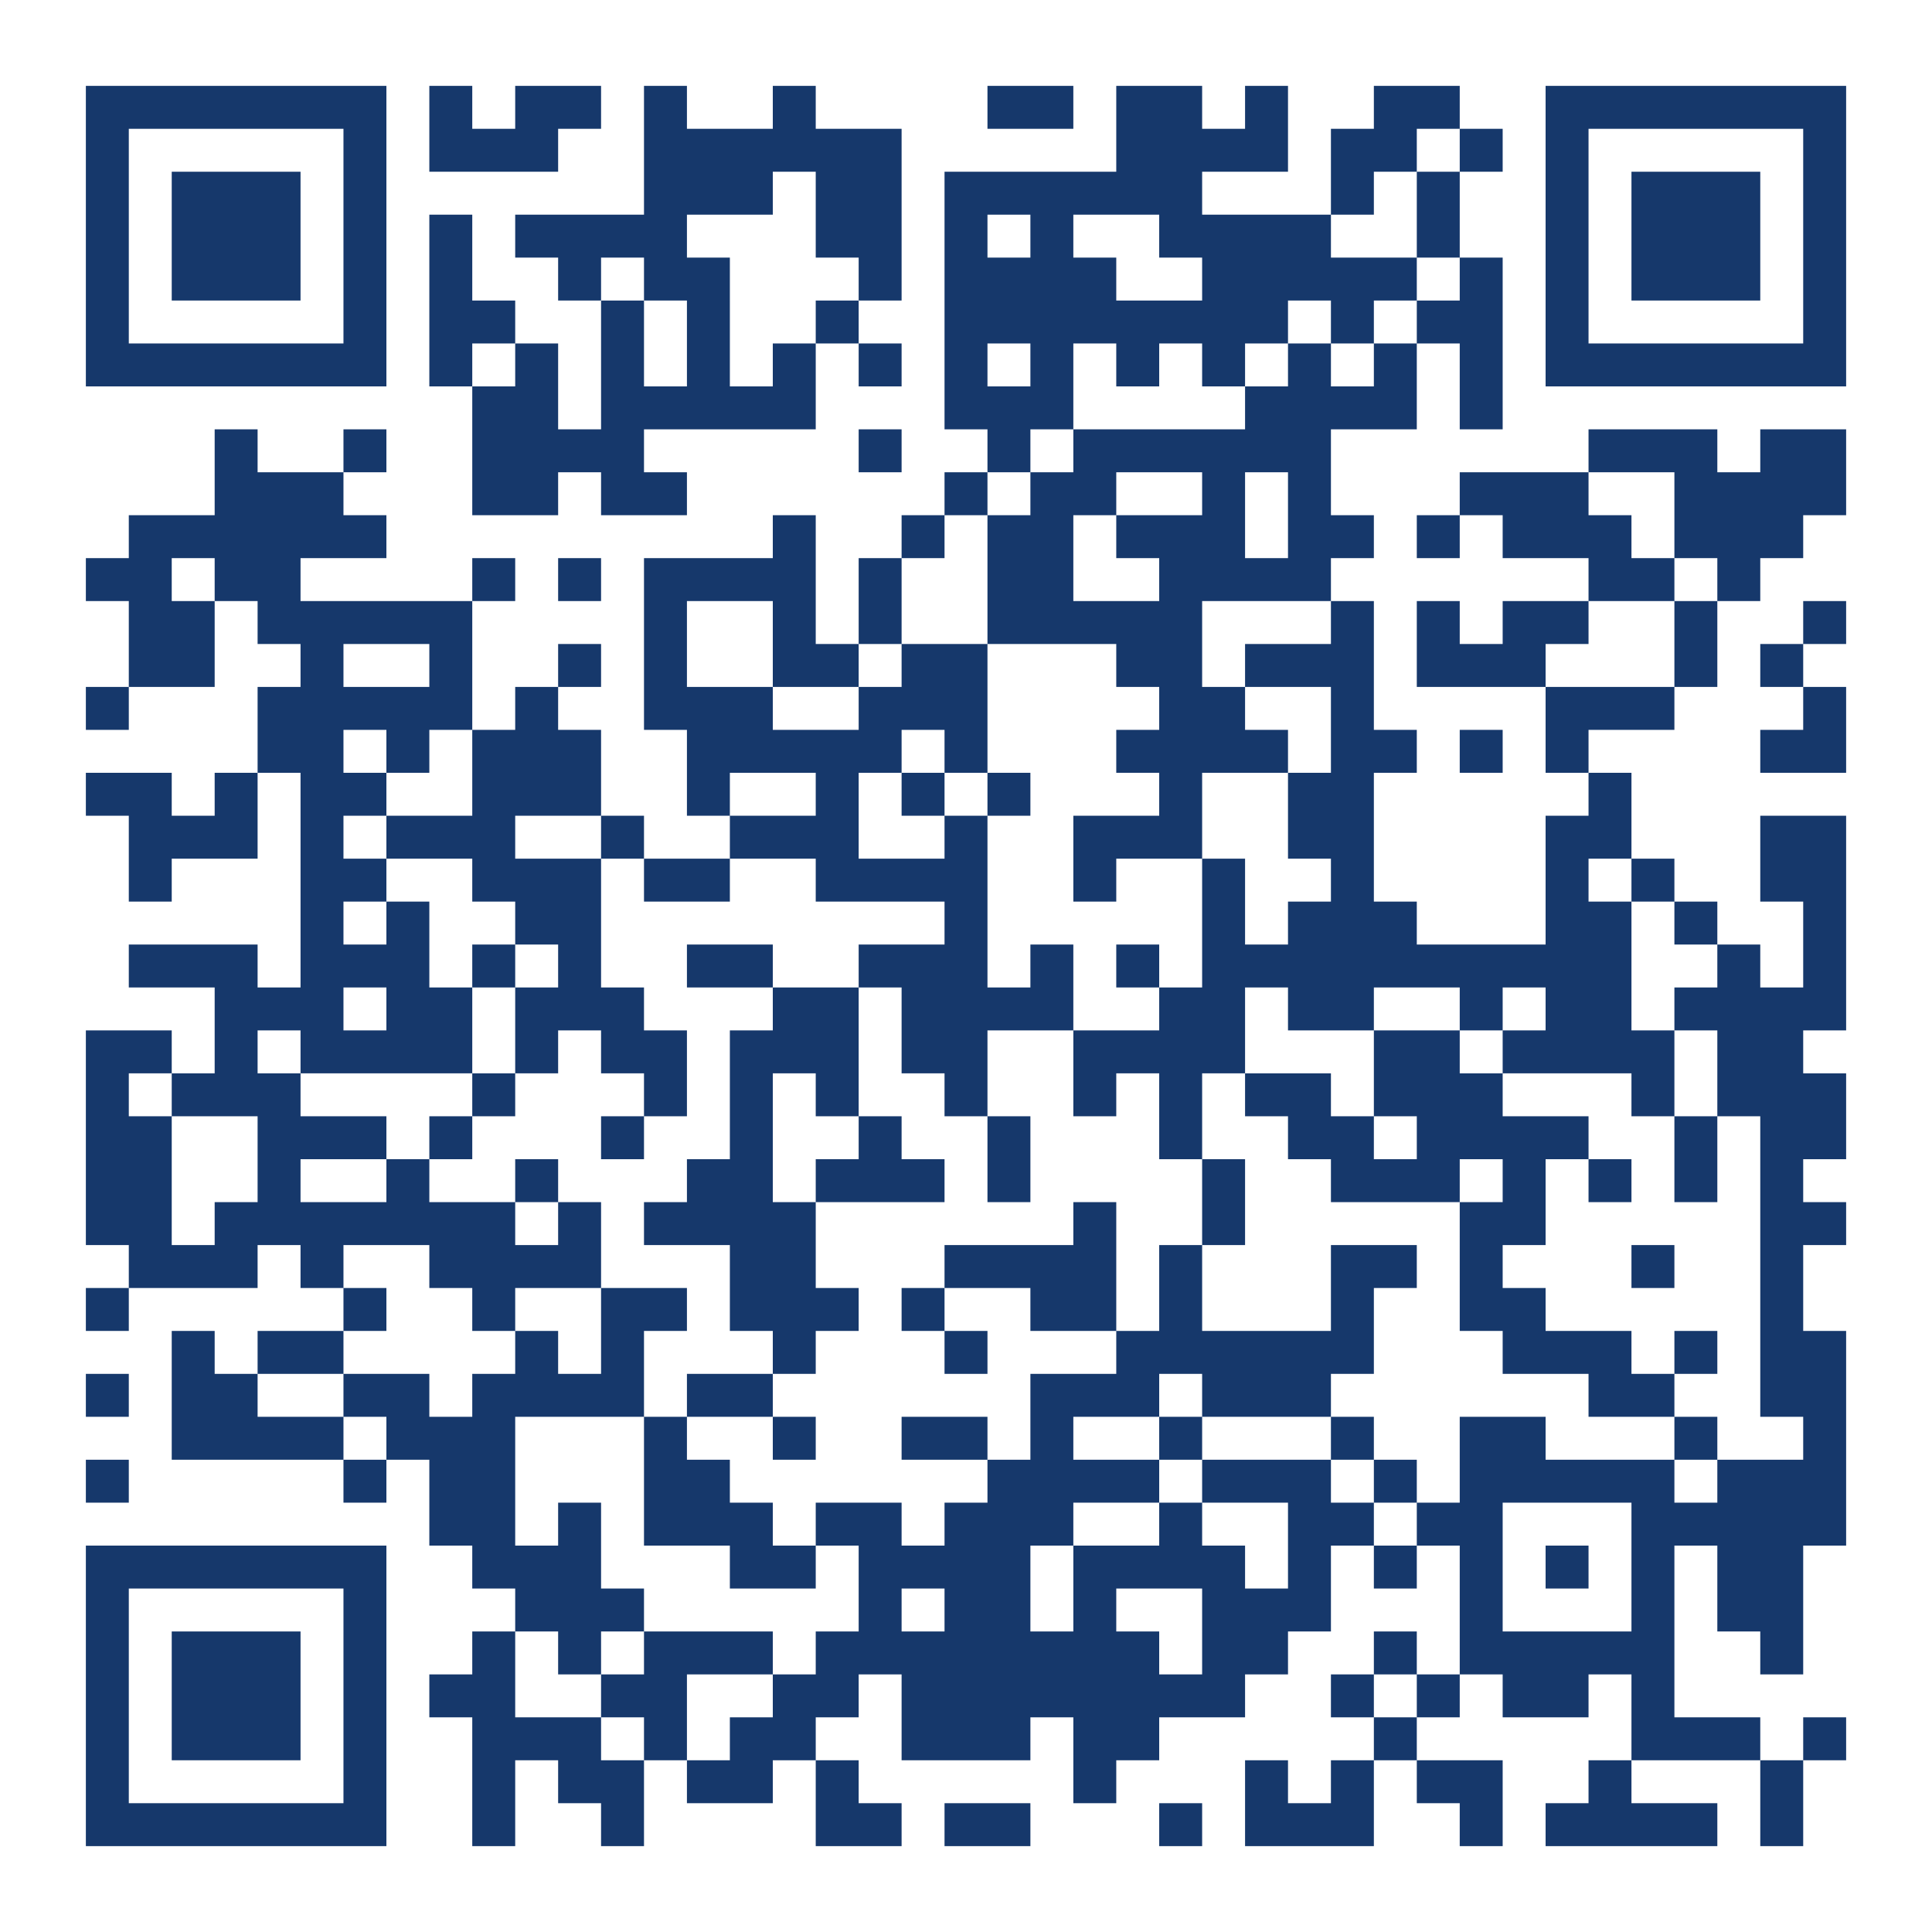
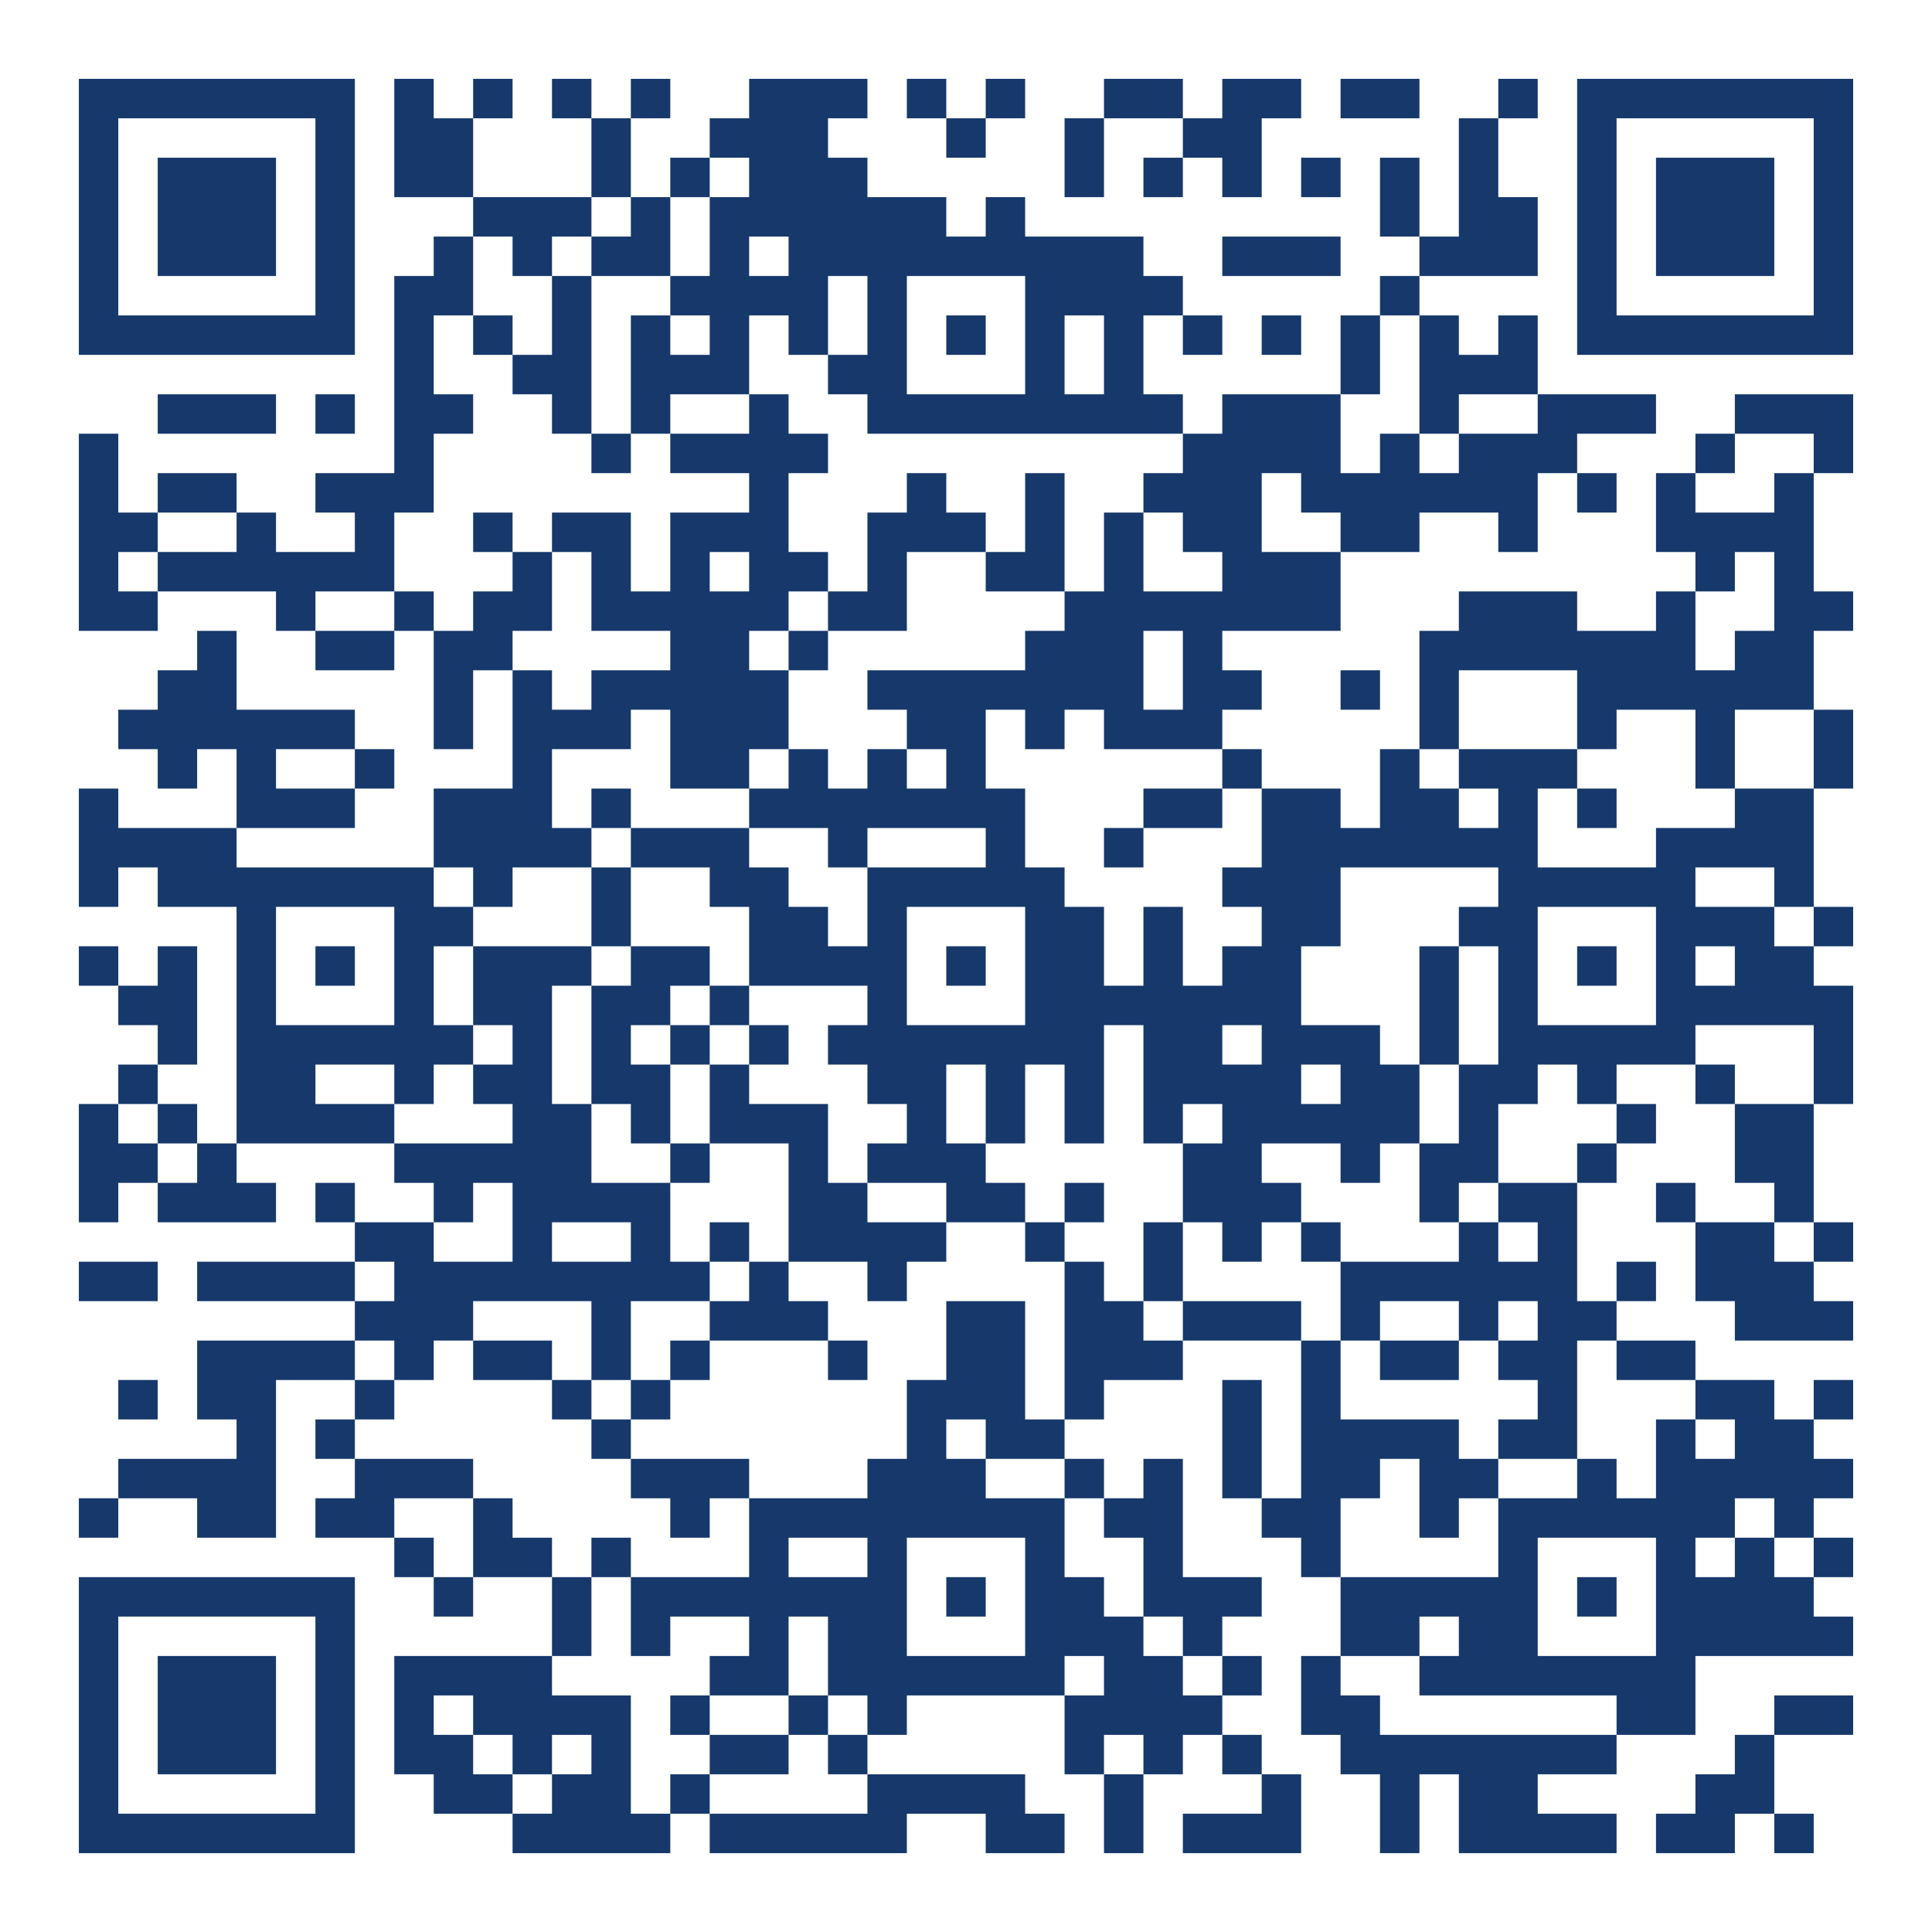
- <svg xmlns="http://www.w3.org/2000/svg" width="450" height="450" class="segno">
+ <svg xmlns="http://www.w3.org/2000/svg" width="490" height="490" class="segno">
  <g transform="scale(10)">
-     <path fill="#fff" d="M0 0h45v45h-45z" />
-     <path class="qrline" stroke="#16386b" d="M2 2.5h7m1 0h1m1 0h2m1 0h1m2 0h1m4 0h2m1 0h2m1 0h1m2 0h2m2 0h7m-41 1h1m5 0h1m1 0h3m2 0h6m5 0h4m1 0h2m1 0h1m1 0h1m5 0h1m-41 1h1m1 0h3m1 0h1m6 0h3m1 0h2m1 0h6m3 0h1m1 0h1m2 0h1m1 0h3m1 0h1m-41 1h1m1 0h3m1 0h1m1 0h1m1 0h4m3 0h2m1 0h1m1 0h1m2 0h4m2 0h1m2 0h1m1 0h3m1 0h1m-41 1h1m1 0h3m1 0h1m1 0h1m2 0h1m1 0h2m3 0h1m1 0h4m2 0h5m1 0h1m1 0h1m1 0h3m1 0h1m-41 1h1m5 0h1m1 0h2m2 0h1m1 0h1m2 0h1m2 0h8m1 0h1m1 0h2m1 0h1m5 0h1m-41 1h7m1 0h1m1 0h1m1 0h1m1 0h1m1 0h1m1 0h1m1 0h1m1 0h1m1 0h1m1 0h1m1 0h1m1 0h1m1 0h1m1 0h7m-32 1h2m1 0h5m3 0h3m4 0h4m1 0h1m-30 1h1m2 0h1m2 0h4m5 0h1m2 0h1m1 0h6m6 0h3m1 0h2m-38 1h3m3 0h2m1 0h2m6 0h1m1 0h2m2 0h1m1 0h1m3 0h3m2 0h4m-40 1h6m9 0h1m2 0h1m1 0h2m1 0h3m1 0h2m1 0h1m1 0h3m1 0h3m-40 1h2m1 0h2m4 0h1m1 0h1m1 0h4m1 0h1m2 0h2m2 0h4m6 0h2m1 0h1m-38 1h2m1 0h5m4 0h1m2 0h1m1 0h1m2 0h5m3 0h1m1 0h1m1 0h2m2 0h1m2 0h1m-40 1h2m2 0h1m2 0h1m2 0h1m1 0h1m2 0h2m1 0h2m3 0h2m1 0h3m1 0h3m3 0h1m1 0h1m-40 1h1m3 0h5m1 0h1m2 0h3m2 0h3m4 0h2m2 0h1m4 0h3m3 0h1m-37 1h2m1 0h1m1 0h3m2 0h5m1 0h1m3 0h4m1 0h2m1 0h1m1 0h1m4 0h2m-41 1h2m1 0h1m1 0h2m2 0h3m2 0h1m2 0h1m1 0h1m1 0h1m3 0h1m2 0h2m5 0h1m-35 1h3m1 0h1m1 0h3m2 0h1m2 0h3m2 0h1m2 0h3m2 0h2m4 0h2m3 0h2m-40 1h1m3 0h2m2 0h3m1 0h2m2 0h4m2 0h1m2 0h1m2 0h1m4 0h1m1 0h1m2 0h2m-36 1h1m1 0h1m2 0h2m8 0h1m5 0h1m1 0h3m3 0h2m1 0h1m2 0h1m-40 1h3m1 0h3m1 0h1m1 0h1m2 0h2m2 0h3m1 0h1m1 0h1m1 0h10m2 0h1m1 0h1m-38 1h3m1 0h2m1 0h3m3 0h2m1 0h4m2 0h2m1 0h2m2 0h1m1 0h2m1 0h4m-41 1h2m1 0h1m1 0h4m1 0h1m1 0h2m1 0h3m1 0h2m2 0h4m3 0h2m1 0h4m1 0h2m-40 1h1m1 0h3m4 0h1m3 0h1m1 0h1m1 0h1m2 0h1m2 0h1m1 0h1m1 0h2m1 0h3m3 0h1m1 0h3m-41 1h2m2 0h3m1 0h1m3 0h1m2 0h1m2 0h1m2 0h1m3 0h1m2 0h2m1 0h4m2 0h1m1 0h2m-41 1h2m2 0h1m2 0h1m2 0h1m3 0h2m1 0h3m1 0h1m4 0h1m2 0h3m1 0h1m1 0h1m1 0h1m1 0h1m-40 1h2m1 0h7m1 0h1m1 0h4m6 0h1m2 0h1m5 0h2m5 0h2m-40 1h3m1 0h1m2 0h4m3 0h2m3 0h4m1 0h1m3 0h2m1 0h1m3 0h1m2 0h1m-40 1h1m5 0h1m2 0h1m2 0h2m1 0h3m1 0h1m2 0h2m1 0h1m3 0h1m2 0h2m5 0h1m-38 1h1m1 0h2m4 0h1m1 0h1m3 0h1m3 0h1m3 0h6m3 0h3m1 0h1m1 0h2m-41 1h1m1 0h2m2 0h2m1 0h4m1 0h2m6 0h3m1 0h3m6 0h2m2 0h2m-39 1h4m1 0h3m3 0h1m2 0h1m2 0h2m1 0h1m2 0h1m3 0h1m2 0h2m3 0h1m2 0h1m-41 1h1m5 0h1m1 0h2m3 0h2m6 0h4m1 0h3m1 0h1m1 0h5m1 0h3m-33 1h2m1 0h1m1 0h3m1 0h2m1 0h3m2 0h1m2 0h2m1 0h2m3 0h5m-41 1h7m2 0h3m3 0h2m1 0h4m1 0h4m1 0h1m1 0h1m1 0h1m1 0h1m1 0h1m1 0h2m-40 1h1m5 0h1m3 0h3m5 0h1m1 0h2m1 0h1m2 0h3m3 0h1m3 0h1m1 0h2m-40 1h1m1 0h3m1 0h1m2 0h1m1 0h1m1 0h3m1 0h8m1 0h2m2 0h1m1 0h5m2 0h1m-40 1h1m1 0h3m1 0h1m1 0h2m2 0h2m2 0h2m1 0h8m2 0h1m1 0h1m1 0h2m1 0h1m-37 1h1m1 0h3m1 0h1m2 0h3m1 0h1m1 0h2m2 0h3m1 0h2m5 0h1m5 0h3m1 0h1m-41 1h1m5 0h1m2 0h1m1 0h2m1 0h2m1 0h1m5 0h1m3 0h1m1 0h1m1 0h2m2 0h1m3 0h1m-40 1h7m2 0h1m2 0h1m4 0h2m1 0h2m3 0h1m1 0h3m2 0h1m1 0h4m1 0h1" />
+     <path fill="#fff" d="M0 0h49v49h-49z" />
+     <path class="qrline" stroke="#16386b" d="M2 2.5h7m1 0h1m1 0h1m1 0h1m1 0h1m2 0h3m1 0h1m1 0h1m2 0h2m1 0h2m1 0h2m2 0h1m1 0h7m-45 1h1m5 0h1m1 0h2m3 0h1m2 0h3m3 0h1m2 0h1m2 0h2m5 0h1m2 0h1m5 0h1m-45 1h1m1 0h3m1 0h1m1 0h2m3 0h1m1 0h1m1 0h3m5 0h1m1 0h1m1 0h1m1 0h1m1 0h1m1 0h1m2 0h1m1 0h3m1 0h1m-45 1h1m1 0h3m1 0h1m3 0h3m1 0h1m1 0h6m1 0h1m9 0h1m1 0h2m1 0h1m1 0h3m1 0h1m-45 1h1m1 0h3m1 0h1m2 0h1m1 0h1m1 0h2m1 0h1m1 0h9m2 0h3m2 0h3m1 0h1m1 0h3m1 0h1m-45 1h1m5 0h1m1 0h2m2 0h1m2 0h4m1 0h1m3 0h4m5 0h1m4 0h1m5 0h1m-45 1h7m1 0h1m1 0h1m1 0h1m1 0h1m1 0h1m1 0h1m1 0h1m1 0h1m1 0h1m1 0h1m1 0h1m1 0h1m1 0h1m1 0h1m1 0h1m1 0h7m-37 1h1m2 0h2m1 0h3m2 0h2m3 0h1m1 0h1m5 0h1m1 0h3m-35 1h3m1 0h1m1 0h2m2 0h1m1 0h1m2 0h1m2 0h8m1 0h3m2 0h1m2 0h3m2 0h3m-45 1h1m7 0h1m4 0h1m1 0h4m9 0h4m1 0h1m1 0h3m3 0h1m2 0h1m-45 1h1m1 0h2m2 0h3m8 0h1m3 0h1m2 0h1m2 0h3m1 0h6m1 0h1m1 0h1m2 0h1m-44 1h2m2 0h1m2 0h1m2 0h1m1 0h2m1 0h3m2 0h3m1 0h1m1 0h1m1 0h2m2 0h2m2 0h1m3 0h4m-44 1h1m1 0h6m3 0h1m1 0h1m1 0h1m1 0h2m1 0h1m2 0h2m1 0h1m2 0h3m9 0h1m1 0h1m-44 1h2m3 0h1m2 0h1m1 0h2m1 0h5m1 0h2m4 0h7m3 0h3m2 0h1m2 0h2m-42 1h1m2 0h2m1 0h2m4 0h2m1 0h1m5 0h3m1 0h1m5 0h7m1 0h2m-42 1h2m5 0h1m1 0h1m1 0h5m2 0h7m1 0h2m2 0h1m1 0h1m3 0h6m-43 1h6m2 0h1m1 0h3m1 0h3m3 0h2m1 0h1m1 0h3m5 0h1m3 0h1m2 0h1m2 0h1m-43 1h1m1 0h1m2 0h1m3 0h1m3 0h2m1 0h1m1 0h1m1 0h1m6 0h1m3 0h1m1 0h3m3 0h1m2 0h1m-45 1h1m3 0h3m2 0h3m1 0h1m3 0h7m3 0h2m1 0h2m1 0h2m1 0h1m1 0h1m3 0h2m-44 1h4m5 0h4m1 0h3m2 0h1m3 0h1m2 0h1m3 0h7m3 0h4m-44 1h1m1 0h7m1 0h1m2 0h1m2 0h2m2 0h5m4 0h3m4 0h5m2 0h1m-40 1h1m3 0h2m3 0h1m3 0h2m1 0h1m3 0h2m1 0h1m2 0h2m3 0h2m3 0h3m1 0h1m-45 1h1m1 0h1m1 0h1m1 0h1m1 0h1m1 0h3m1 0h2m1 0h4m1 0h1m1 0h2m1 0h1m1 0h2m3 0h1m1 0h1m1 0h1m1 0h1m1 0h2m-43 1h2m1 0h1m3 0h1m1 0h2m1 0h2m1 0h1m3 0h1m3 0h7m3 0h1m1 0h1m3 0h5m-43 1h1m1 0h6m1 0h1m1 0h1m1 0h1m1 0h1m1 0h7m1 0h2m1 0h3m1 0h1m1 0h5m3 0h1m-44 1h1m2 0h2m2 0h1m1 0h2m1 0h2m1 0h1m3 0h2m1 0h1m1 0h1m1 0h4m1 0h2m1 0h2m1 0h1m2 0h1m2 0h1m-45 1h1m1 0h1m1 0h4m3 0h2m1 0h1m1 0h3m2 0h1m1 0h1m1 0h1m1 0h1m1 0h5m1 0h1m3 0h1m2 0h2m-44 1h2m1 0h1m4 0h5m2 0h1m2 0h1m1 0h3m5 0h2m2 0h1m1 0h2m2 0h1m3 0h2m-44 1h1m1 0h3m1 0h1m2 0h1m1 0h4m3 0h2m2 0h2m1 0h1m2 0h3m3 0h1m1 0h2m2 0h1m2 0h1m-37 1h2m2 0h1m2 0h1m1 0h1m1 0h4m2 0h1m2 0h1m1 0h1m1 0h1m3 0h1m1 0h1m3 0h2m1 0h1m-45 1h2m1 0h4m1 0h8m1 0h1m2 0h1m4 0h1m1 0h1m4 0h6m1 0h1m1 0h3m-37 1h3m3 0h1m2 0h3m3 0h2m1 0h2m1 0h3m1 0h1m2 0h1m1 0h2m3 0h3m-42 1h4m1 0h1m1 0h2m1 0h1m1 0h1m3 0h1m2 0h2m1 0h3m3 0h1m1 0h2m1 0h2m1 0h2m-40 1h1m1 0h2m2 0h1m4 0h1m1 0h1m6 0h3m1 0h1m3 0h1m1 0h1m5 0h1m3 0h2m1 0h1m-41 1h1m1 0h1m6 0h1m7 0h1m1 0h2m4 0h1m1 0h4m1 0h2m2 0h1m1 0h2m-43 1h4m2 0h3m4 0h3m3 0h3m2 0h1m1 0h1m1 0h1m1 0h2m1 0h2m2 0h1m1 0h5m-45 1h1m2 0h2m1 0h2m2 0h1m4 0h1m1 0h8m1 0h2m2 0h2m2 0h1m1 0h6m1 0h1m-36 1h1m1 0h2m1 0h1m3 0h1m2 0h1m3 0h1m2 0h1m3 0h1m4 0h1m3 0h1m1 0h1m1 0h1m-45 1h7m2 0h1m2 0h1m1 0h7m1 0h1m1 0h2m1 0h3m2 0h5m1 0h1m1 0h4m-44 1h1m5 0h1m5 0h1m1 0h1m2 0h1m1 0h2m3 0h3m1 0h1m3 0h2m1 0h2m3 0h5m-45 1h1m1 0h3m1 0h1m1 0h4m4 0h2m1 0h6m1 0h2m1 0h1m1 0h1m2 0h7m-41 1h1m1 0h3m1 0h1m1 0h1m1 0h4m1 0h1m2 0h1m1 0h1m4 0h4m2 0h2m6 0h2m2 0h2m-45 1h1m1 0h3m1 0h1m1 0h2m1 0h1m1 0h1m2 0h2m1 0h1m5 0h1m1 0h1m1 0h1m2 0h7m3 0h1m-43 1h1m5 0h1m2 0h2m1 0h2m1 0h1m4 0h4m2 0h1m3 0h1m2 0h1m1 0h2m4 0h2m-43 1h7m4 0h4m1 0h5m2 0h2m1 0h1m1 0h3m2 0h1m1 0h4m1 0h2m1 0h1" />
  </g>
</svg>
